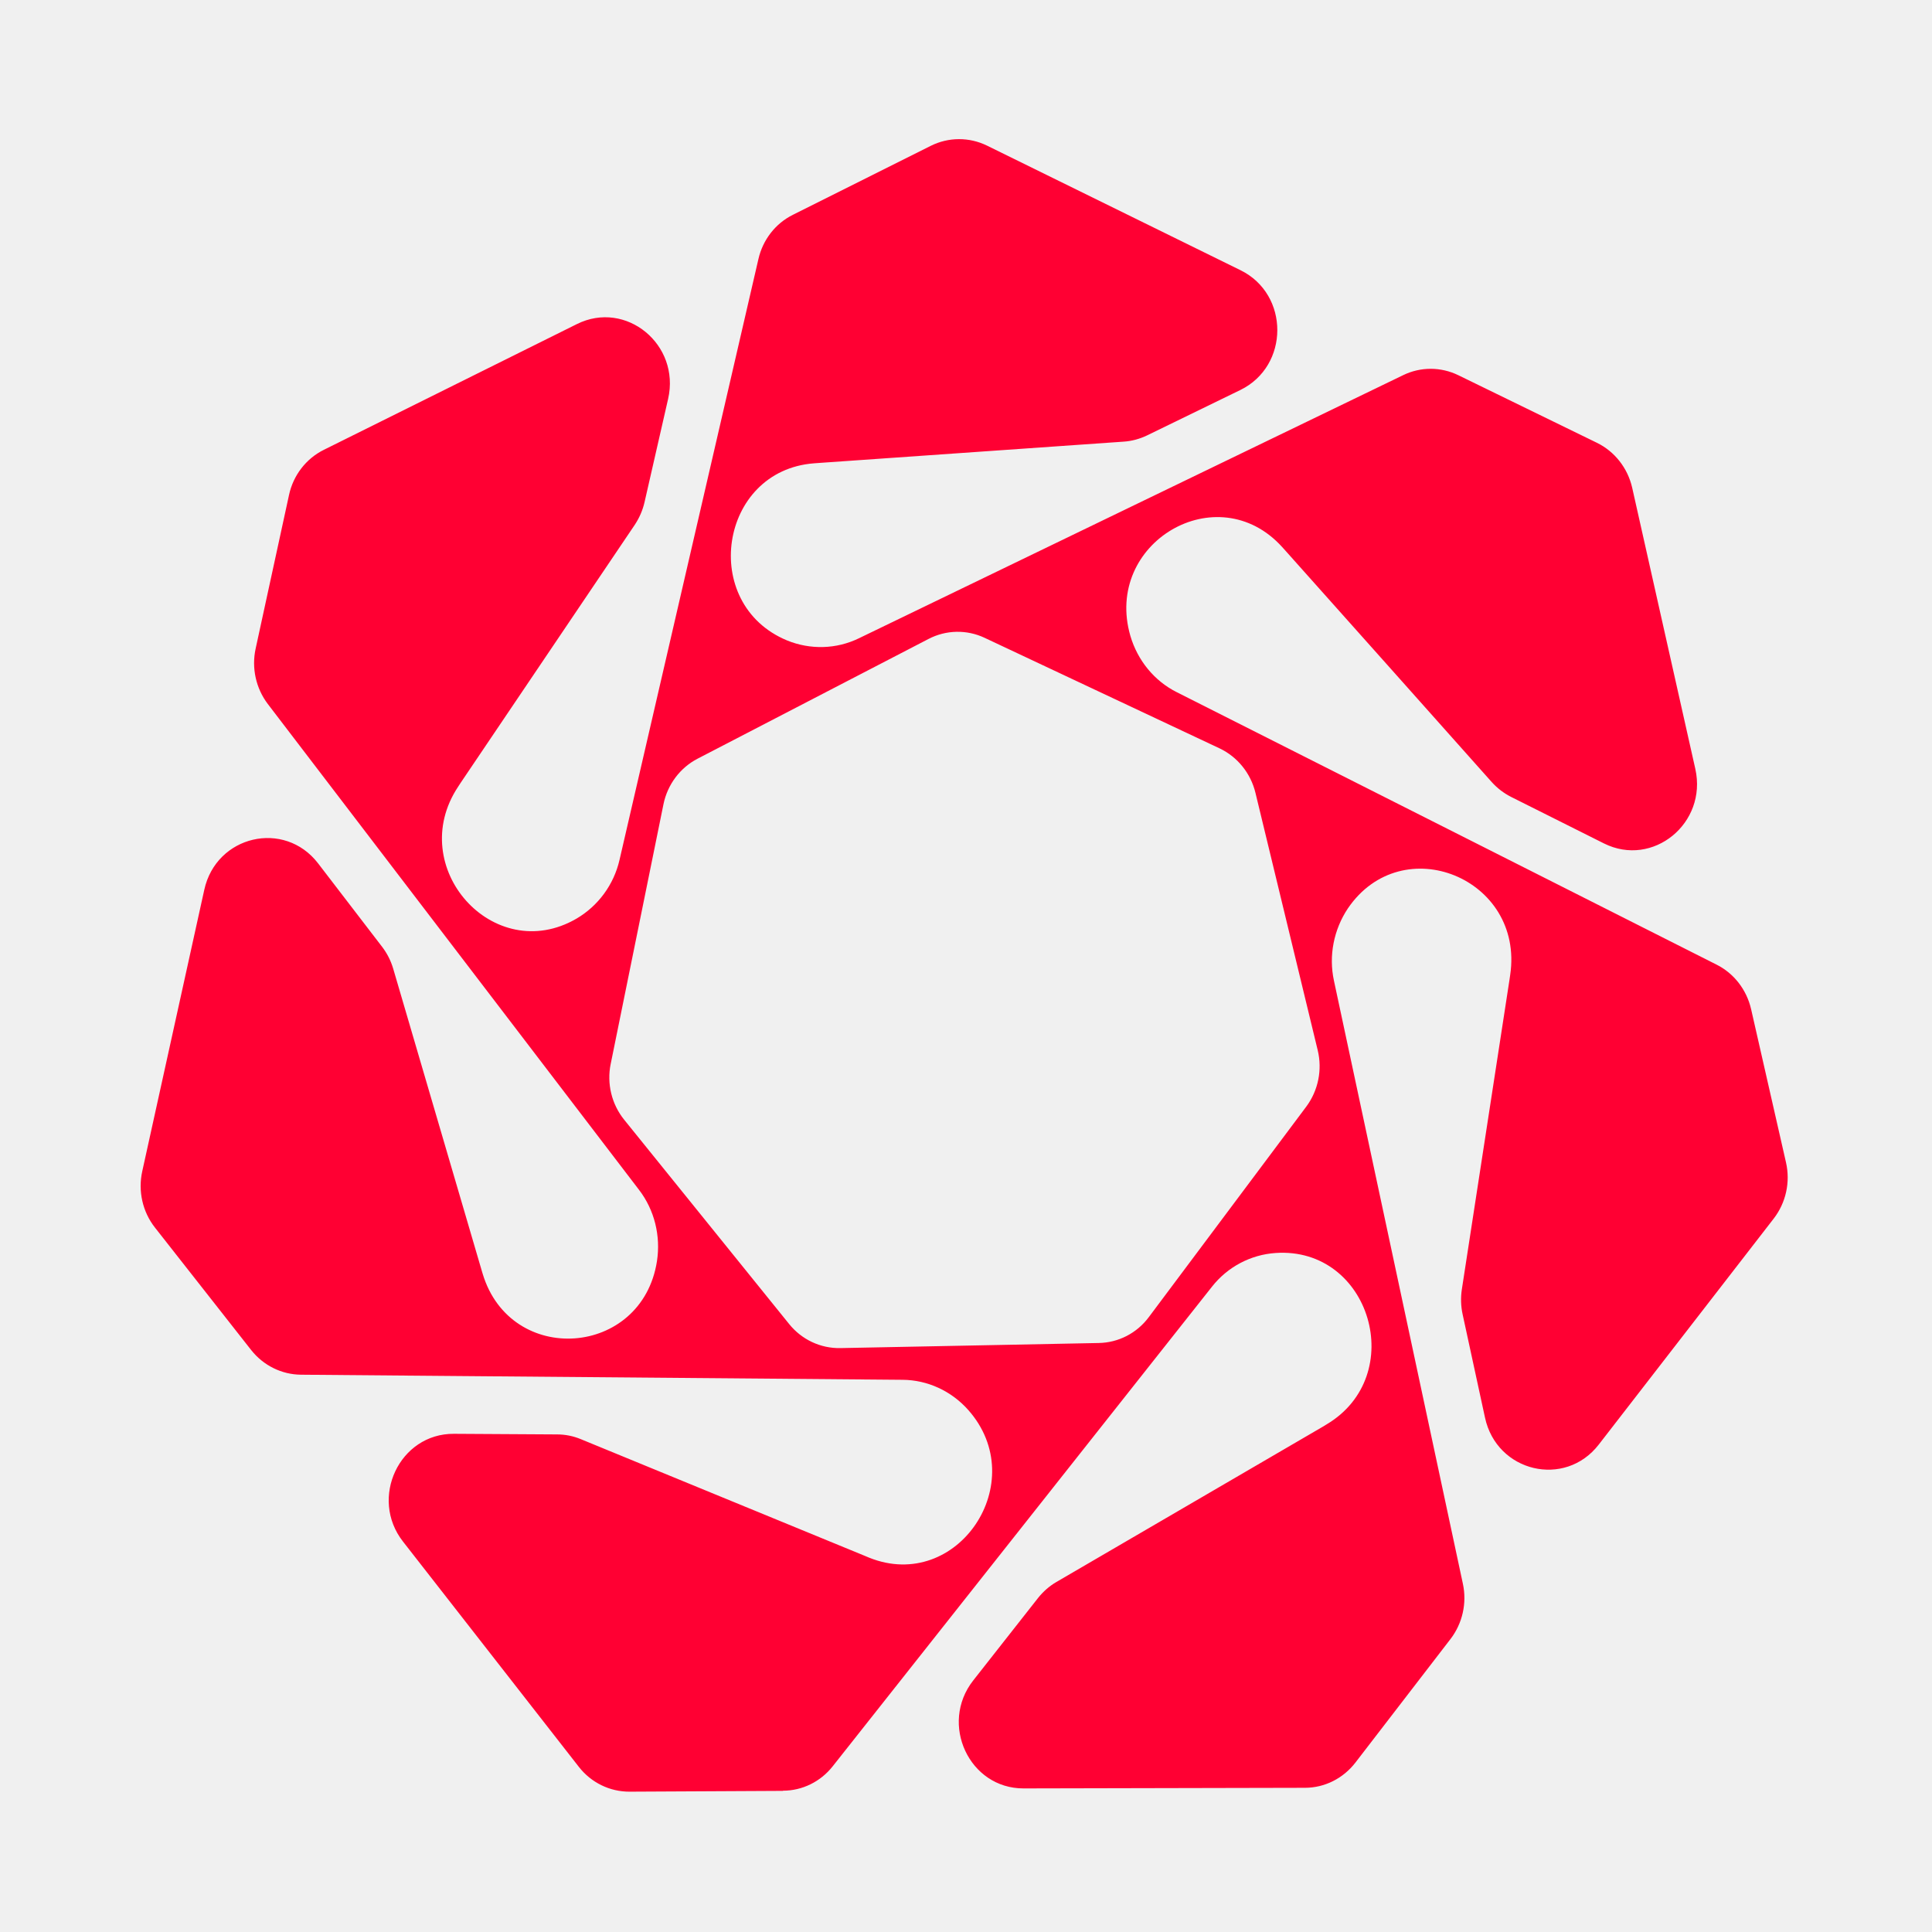
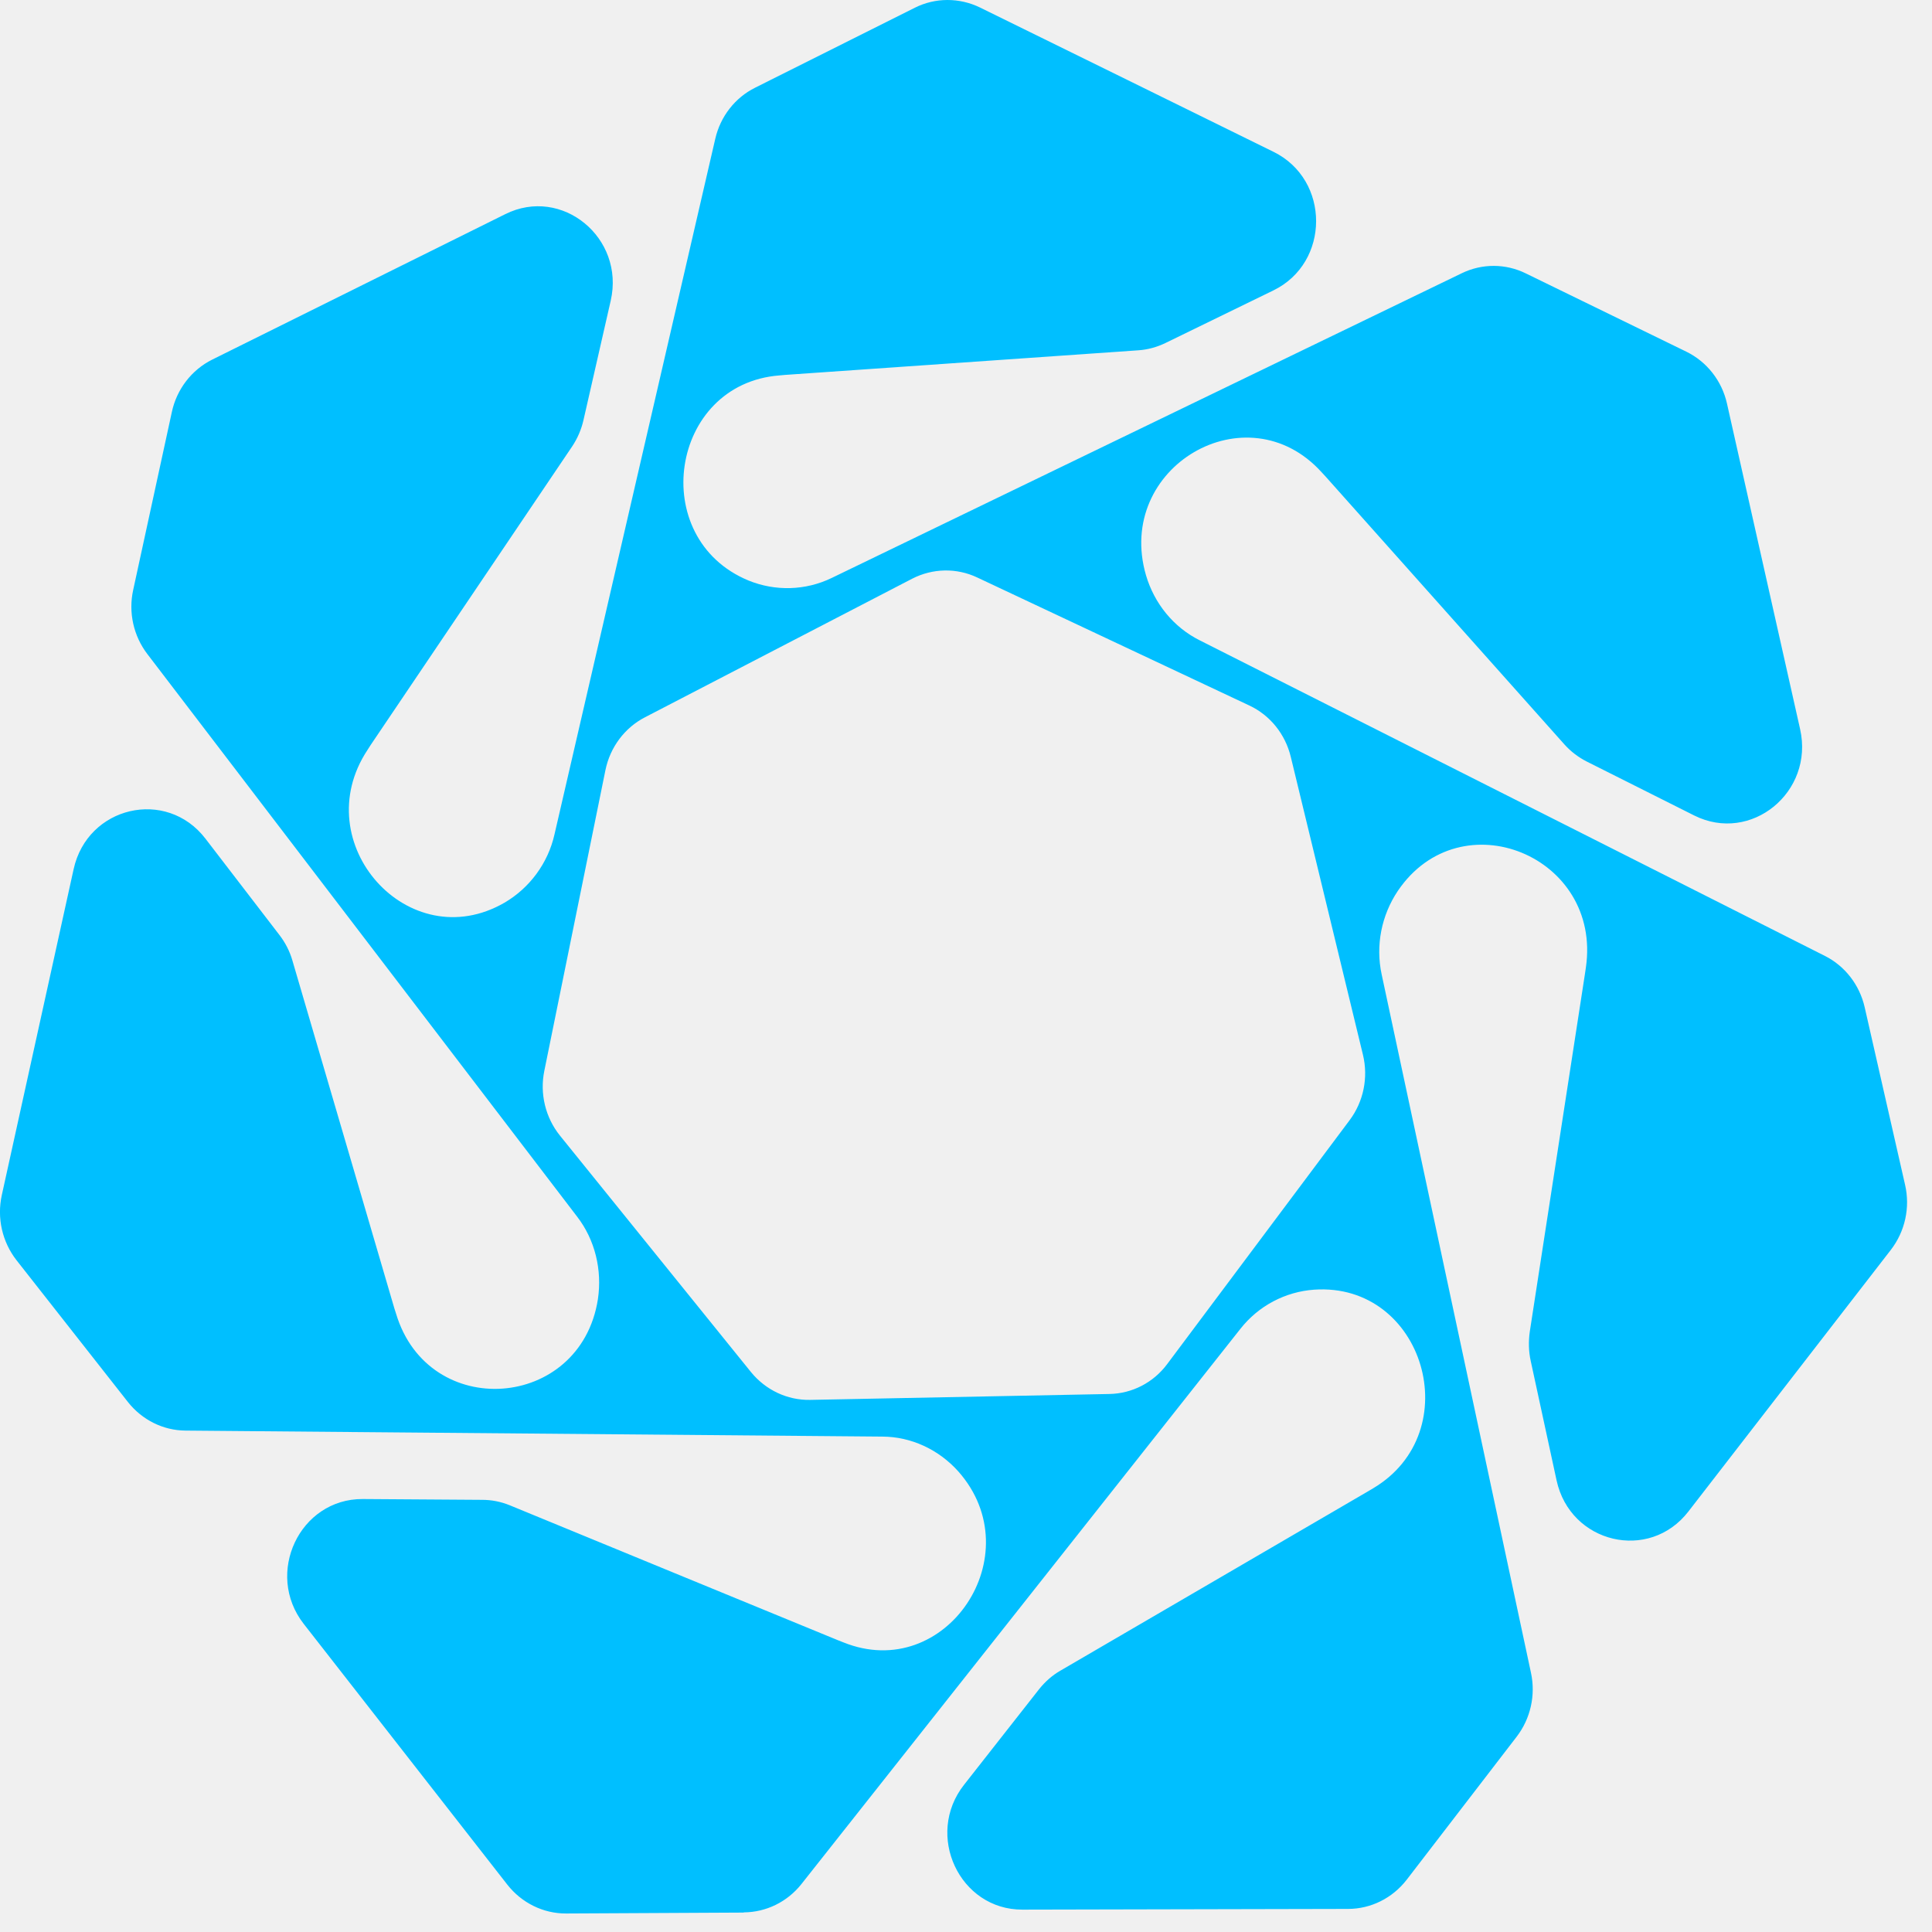
- <svg xmlns="http://www.w3.org/2000/svg" width="22" height="22" viewBox="0 0 22 22" fill="none">
-   <mask id="mask0_1368_28" style="mask-type:luminance" maskUnits="userSpaceOnUse" x="1" y="1" width="20" height="20">
-     <path d="M1.57 1.571H20.427V20.429H1.57V1.571Z" fill="white" />
-   </mask>
-   <g mask="url(#mask0_1368_28)">
-     <path d="M8.916 20.391C9.136 20.391 9.345 20.288 9.483 20.112L13.8 14.653C13.979 14.425 14.243 14.287 14.526 14.268C15.605 14.195 16.041 15.666 15.104 16.221L15.058 16.249C14.048 16.837 13.039 17.426 12.03 18.014C11.949 18.061 11.879 18.123 11.82 18.197L11.082 19.136C10.694 19.631 11.037 20.367 11.656 20.365C12.724 20.363 13.791 20.361 14.859 20.358C15.083 20.358 15.295 20.252 15.435 20.07L16.517 18.664C16.653 18.487 16.706 18.256 16.658 18.034L15.19 11.168C15.128 10.883 15.188 10.585 15.348 10.345C15.966 9.435 17.358 10.002 17.197 11.1L17.189 11.155C17.008 12.332 16.827 13.508 16.646 14.684C16.632 14.778 16.635 14.874 16.655 14.966L16.91 16.143C17.044 16.764 17.82 16.947 18.205 16.45C18.821 15.654 19.613 14.631 20.197 13.877C20.337 13.696 20.389 13.46 20.337 13.235L19.94 11.491C19.889 11.27 19.745 11.084 19.548 10.985L13.4 7.882C13.144 7.754 12.954 7.52 12.872 7.242C12.563 6.179 13.864 5.416 14.6 6.229L14.637 6.27C15.421 7.148 16.204 8.027 16.987 8.906C17.05 8.976 17.125 9.033 17.208 9.075L18.264 9.604C18.821 9.883 19.443 9.375 19.305 8.756C19.065 7.689 18.825 6.622 18.586 5.554C18.535 5.33 18.387 5.141 18.184 5.042L16.607 4.273C16.408 4.176 16.177 4.175 15.978 4.272L9.781 7.268C9.522 7.394 9.226 7.4 8.963 7.293C7.96 6.878 8.19 5.359 9.268 5.276L9.322 5.272C10.48 5.191 11.639 5.11 12.796 5.029C12.888 5.023 12.979 4.998 13.062 4.958L14.124 4.441C14.684 4.168 14.686 3.352 14.126 3.077C13.163 2.604 12.201 2.131 11.239 1.658C11.036 1.559 10.8 1.56 10.598 1.661L9.029 2.446C8.831 2.544 8.686 2.73 8.636 2.951L7.055 9.79C6.99 10.075 6.81 10.317 6.564 10.461C5.623 11.007 4.608 9.875 5.217 8.958L5.247 8.912C5.908 7.932 6.568 6.954 7.229 5.975C7.281 5.896 7.319 5.809 7.34 5.716L7.608 4.542C7.749 3.923 7.128 3.413 6.57 3.69C5.678 4.133 4.533 4.702 3.688 5.122C3.486 5.222 3.339 5.412 3.291 5.637L2.911 7.386C2.863 7.607 2.914 7.838 3.05 8.017L7.276 13.548C7.453 13.778 7.525 14.073 7.481 14.361C7.311 15.455 5.815 15.564 5.496 14.504L5.48 14.45C5.146 13.31 4.811 12.17 4.477 11.029C4.45 10.938 4.407 10.854 4.35 10.78L3.622 9.831C3.238 9.332 2.462 9.512 2.326 10.133C2.091 11.201 1.856 12.269 1.62 13.337C1.57 13.562 1.623 13.798 1.764 13.978L2.86 15.373C2.999 15.549 3.207 15.652 3.427 15.654L10.278 15.712C10.563 15.714 10.834 15.84 11.025 16.055C11.753 16.875 10.903 18.142 9.896 17.737L9.846 17.716C8.769 17.274 7.691 16.831 6.614 16.388C6.527 16.352 6.436 16.334 6.344 16.334L5.169 16.327C4.549 16.323 4.202 17.059 4.589 17.554C5.256 18.409 5.924 19.264 6.591 20.119C6.731 20.299 6.944 20.403 7.169 20.402L8.916 20.393V20.391ZM6.954 12.116L7.555 9.158C7.601 8.933 7.745 8.742 7.944 8.639L10.573 7.276C10.773 7.172 11.008 7.167 11.212 7.263L13.888 8.522C14.092 8.619 14.242 8.805 14.296 9.028L15.005 11.959C15.059 12.182 15.011 12.418 14.875 12.601L13.082 14.998C12.946 15.181 12.736 15.289 12.512 15.293L9.568 15.351C9.344 15.355 9.13 15.255 8.987 15.078L7.108 12.751C6.965 12.574 6.908 12.34 6.954 12.115V12.116Z" fill="#FF0033" />
-   </g>
+ <svg xmlns="http://www.w3.org/2000/svg" width="19" height="19" viewBox="0 0 19 19" fill="none">
+   <path d="M7.314 18.807C7.534 18.806 7.743 18.704 7.882 18.528L12.198 13.069C12.377 12.841 12.641 12.703 12.925 12.683C14.003 12.61 14.439 14.082 13.503 14.637L13.456 14.665C12.447 15.253 11.437 15.842 10.428 16.43C10.348 16.476 10.277 16.539 10.219 16.612L9.481 17.552C9.092 18.046 9.436 18.782 10.055 18.78C11.122 18.778 12.19 18.776 13.257 18.773C13.482 18.773 13.694 18.667 13.834 18.486L14.915 17.08C15.052 16.902 15.104 16.671 15.056 16.45L13.588 9.584C13.526 9.298 13.586 9.001 13.747 8.761C14.364 7.85 15.757 8.418 15.596 9.516L15.588 9.571C15.407 10.747 15.225 11.923 15.044 13.099C15.031 13.194 15.033 13.289 15.053 13.381L15.308 14.559C15.443 15.179 16.219 15.363 16.604 14.865C17.22 14.069 18.011 13.047 18.595 12.292C18.735 12.111 18.787 11.875 18.735 11.651L18.338 9.906C18.288 9.686 18.144 9.5 17.947 9.401L11.798 6.297C11.542 6.169 11.352 5.936 11.27 5.657C10.961 4.594 12.262 3.831 12.998 4.645L13.036 4.686C13.819 5.564 14.602 6.443 15.386 7.322C15.448 7.391 15.523 7.448 15.606 7.49L16.662 8.02C17.22 8.299 17.842 7.79 17.703 7.171C17.463 6.104 17.224 5.037 16.984 3.97C16.934 3.745 16.786 3.557 16.583 3.458L15.006 2.689C14.807 2.591 14.576 2.59 14.376 2.687L8.179 5.684C7.921 5.809 7.624 5.816 7.361 5.709C6.359 5.294 6.588 3.774 7.666 3.692L7.721 3.687C8.879 3.606 10.037 3.526 11.195 3.445C11.286 3.439 11.377 3.414 11.46 3.374L12.523 2.856C13.082 2.584 13.084 1.768 12.524 1.493C11.562 1.019 10.6 0.547 9.638 0.074C9.435 -0.025 9.198 -0.025 8.997 0.076L7.427 0.862C7.229 0.96 7.084 1.146 7.034 1.366L5.453 8.206C5.389 8.49 5.208 8.733 4.962 8.877C4.021 9.422 3.007 8.291 3.615 7.374L3.645 7.327C4.306 6.348 4.967 5.369 5.627 4.39C5.679 4.312 5.717 4.224 5.738 4.132L6.006 2.957C6.147 2.339 5.526 1.828 4.969 2.106C4.077 2.548 2.932 3.117 2.086 3.537C1.884 3.638 1.738 3.828 1.69 4.052L1.31 5.801C1.261 6.022 1.313 6.254 1.449 6.432L5.675 11.964C5.852 12.193 5.923 12.489 5.88 12.777C5.709 13.871 4.213 13.98 3.895 12.919L3.878 12.866C3.544 11.726 3.21 10.585 2.875 9.444C2.849 9.354 2.805 9.269 2.748 9.195L2.02 8.247C1.636 7.748 0.86 7.928 0.724 8.548C0.489 9.616 0.254 10.684 0.018 11.752C-0.032 11.978 0.022 12.213 0.162 12.393L1.258 13.788C1.397 13.964 1.605 14.068 1.826 14.069L8.677 14.128C8.962 14.129 9.232 14.256 9.424 14.47C10.151 15.291 9.301 16.557 8.295 16.152L8.244 16.132C7.167 15.69 6.089 15.246 5.012 14.803C4.926 14.768 4.835 14.75 4.742 14.75L3.567 14.742C2.947 14.739 2.6 15.474 2.987 15.97C3.655 16.825 4.322 17.68 4.989 18.534C5.13 18.714 5.343 18.819 5.567 18.818L7.314 18.809V18.807ZM5.353 10.531L5.954 7.574C6 7.349 6.143 7.157 6.343 7.054L8.971 5.691C9.172 5.588 9.407 5.583 9.61 5.679L12.286 6.938C12.491 7.034 12.64 7.22 12.694 7.443L13.404 10.374C13.458 10.598 13.409 10.834 13.273 11.016L11.48 13.413C11.344 13.597 11.134 13.705 10.91 13.709L7.966 13.767C7.743 13.771 7.529 13.67 7.385 13.493L5.506 11.167C5.364 10.99 5.307 10.756 5.353 10.531Z" fill="#00BFFF" />
</svg>
